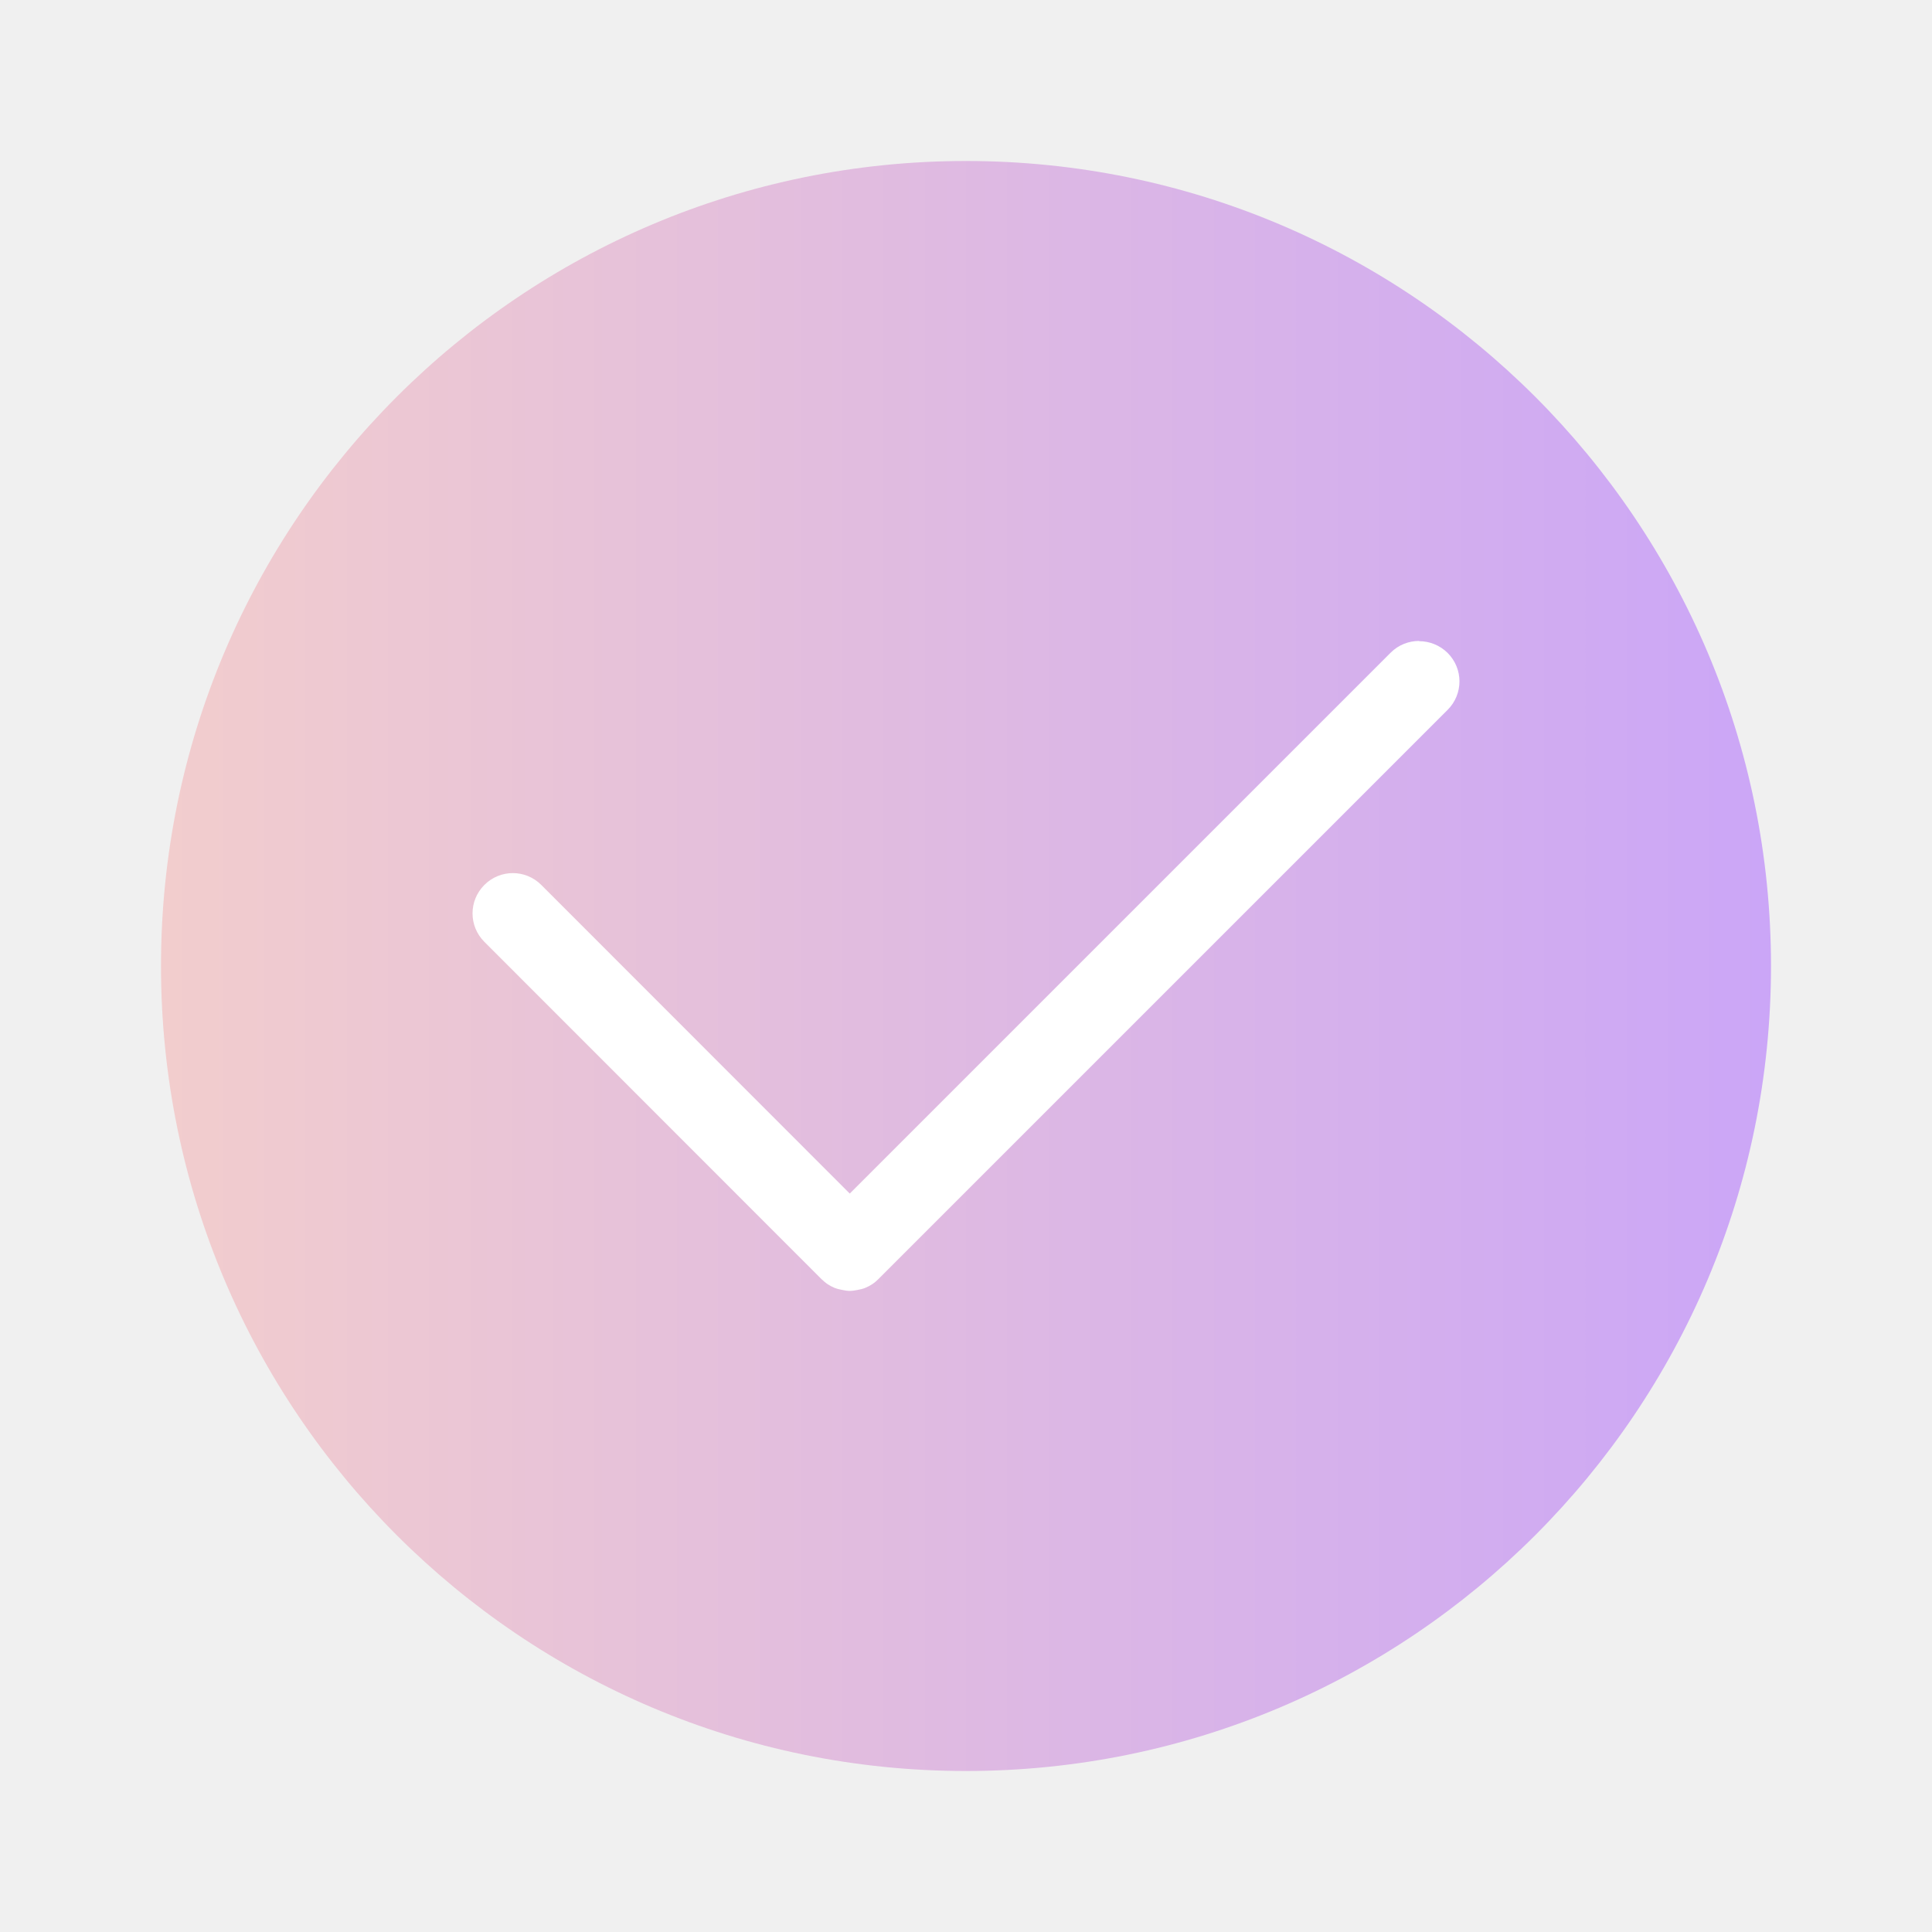
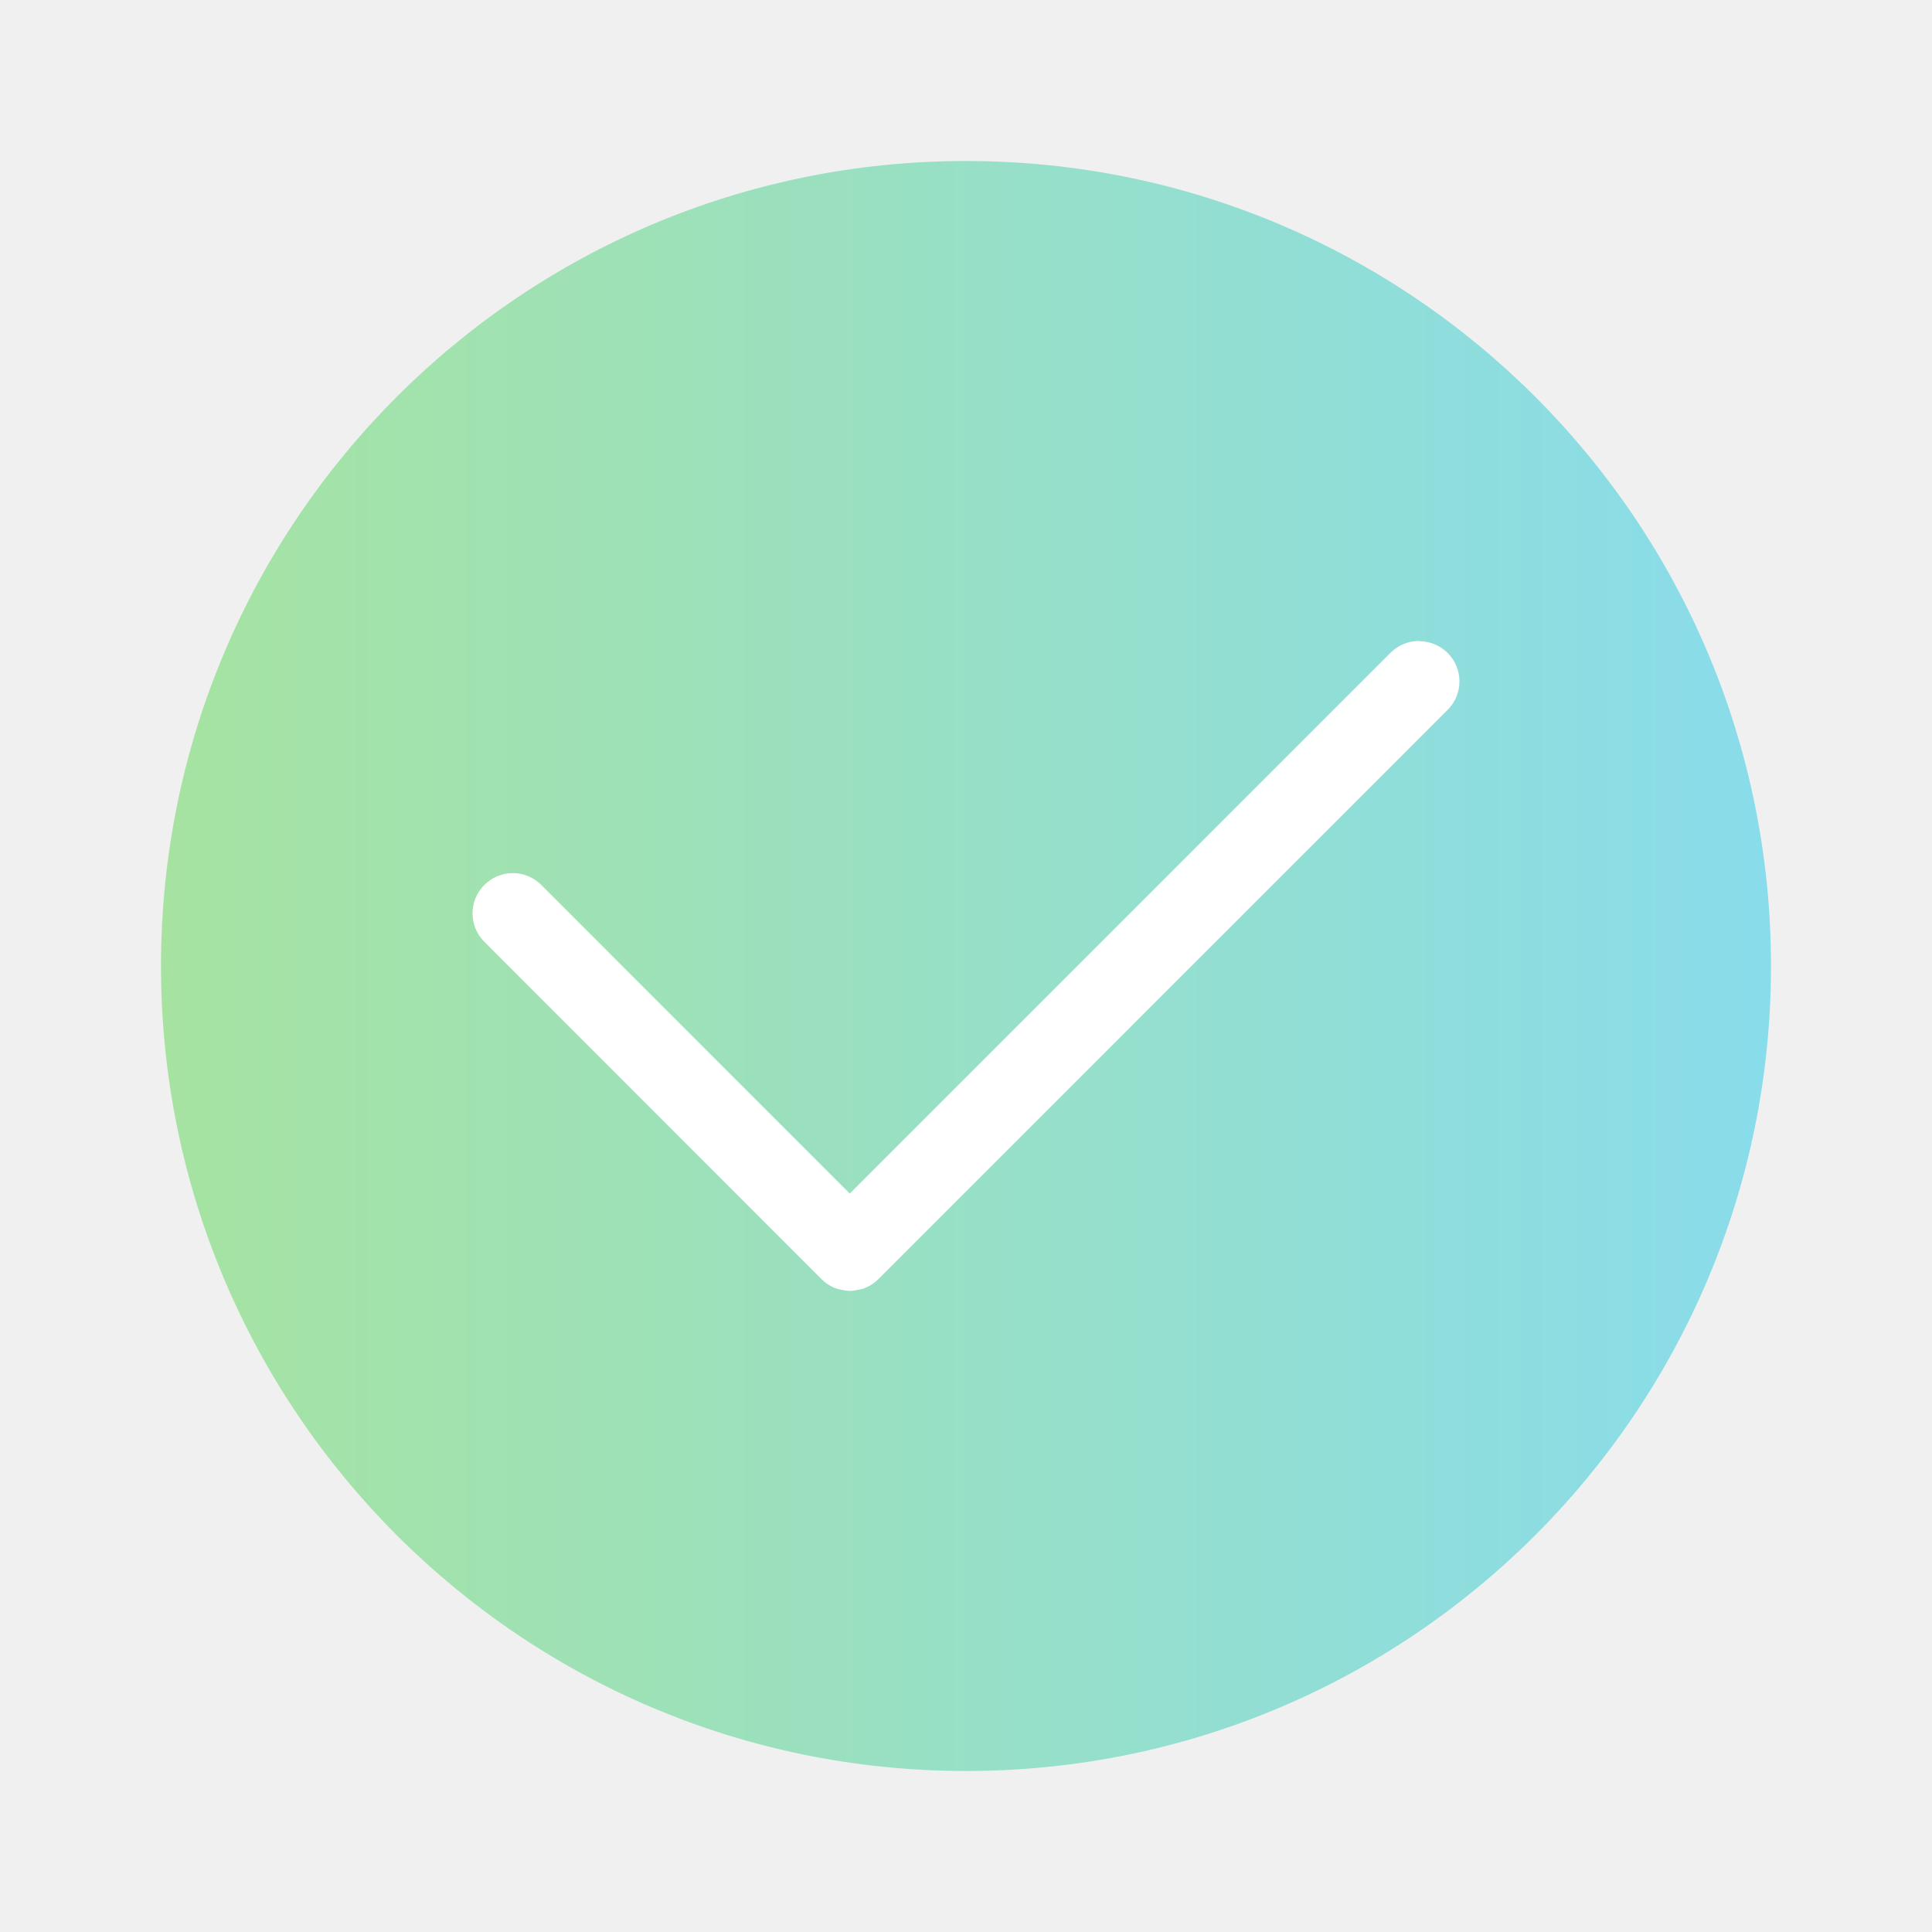
<svg xmlns="http://www.w3.org/2000/svg" xmlns:xlink="http://www.w3.org/1999/xlink" width="24" height="24" version="1.1" viewBox="0 0 24 24" id="svg4">
  <defs id="defs8">
    <linearGradient id="linearGradient916">
-       <stop style="stop-color:#f2cdcd;stop-opacity:1;" offset="0" id="stop912" />
-       <stop style="stop-color:#cba6f7;stop-opacity:1;" offset="1" id="stop914" />
+       <stop style="stop-color:#a6e3a1;stop-opacity:1;" offset="0" id="stop912" />
+       <stop style="stop-color:#89dceb;stop-opacity:1;" offset="1" id="stop914" />
    </linearGradient>
    <linearGradient xlink:href="#linearGradient916" id="linearGradient918" x1="2" y1="12" x2="22" y2="12" gradientUnits="userSpaceOnUse" />
  </defs>
  <path d="M 12,2 C 6.477,2 2,6.477 2,12 2,17.523 6.477,22 12,22 17.523,22 22,17.523 22,12 22,6.477 17.523,2 12,2 Z" id="path2" style="fill-opacity:1;fill:url(#linearGradient918)" />
  <path d="m 17.629,7.963 v 0.002 c 0.128,-4e-6 0.256,0.049 0.354,0.146 0.196,0.196 0.196,0.511 0,0.707 l -7.072,7.072 c -0.024,0.024 -0.05,0.046 -0.078,0.064 -0.028,0.018 -0.056,0.033 -0.086,0.045 -0.03,0.012 -0.062,0.019 -0.094,0.025 -0.031,0.006 -0.064,0.012 -0.096,0.012 -0.032,0 -0.062,-0.005 -0.094,-0.012 -0.031,-0.006 -0.064,-0.013 -0.094,-0.025 -0.03,-0.012 -0.058,-0.027 -0.086,-0.045 -0.014,-0.009 -0.028,-0.021 -0.041,-0.031 -0.013,-0.011 -0.027,-0.023 -0.039,-0.035 l -4.186,-4.188 c -0.196,-0.196 -0.196,-0.511 0,-0.707 0.196,-0.196 0.511,-0.196 0.707,0 l 3.832,3.834 6.719,-6.719 c 0.098,-0.098 0.226,-0.146 0.354,-0.146 z" fill="#3c84f7" id="path333" style="fill:#ffffff" />
</svg>
